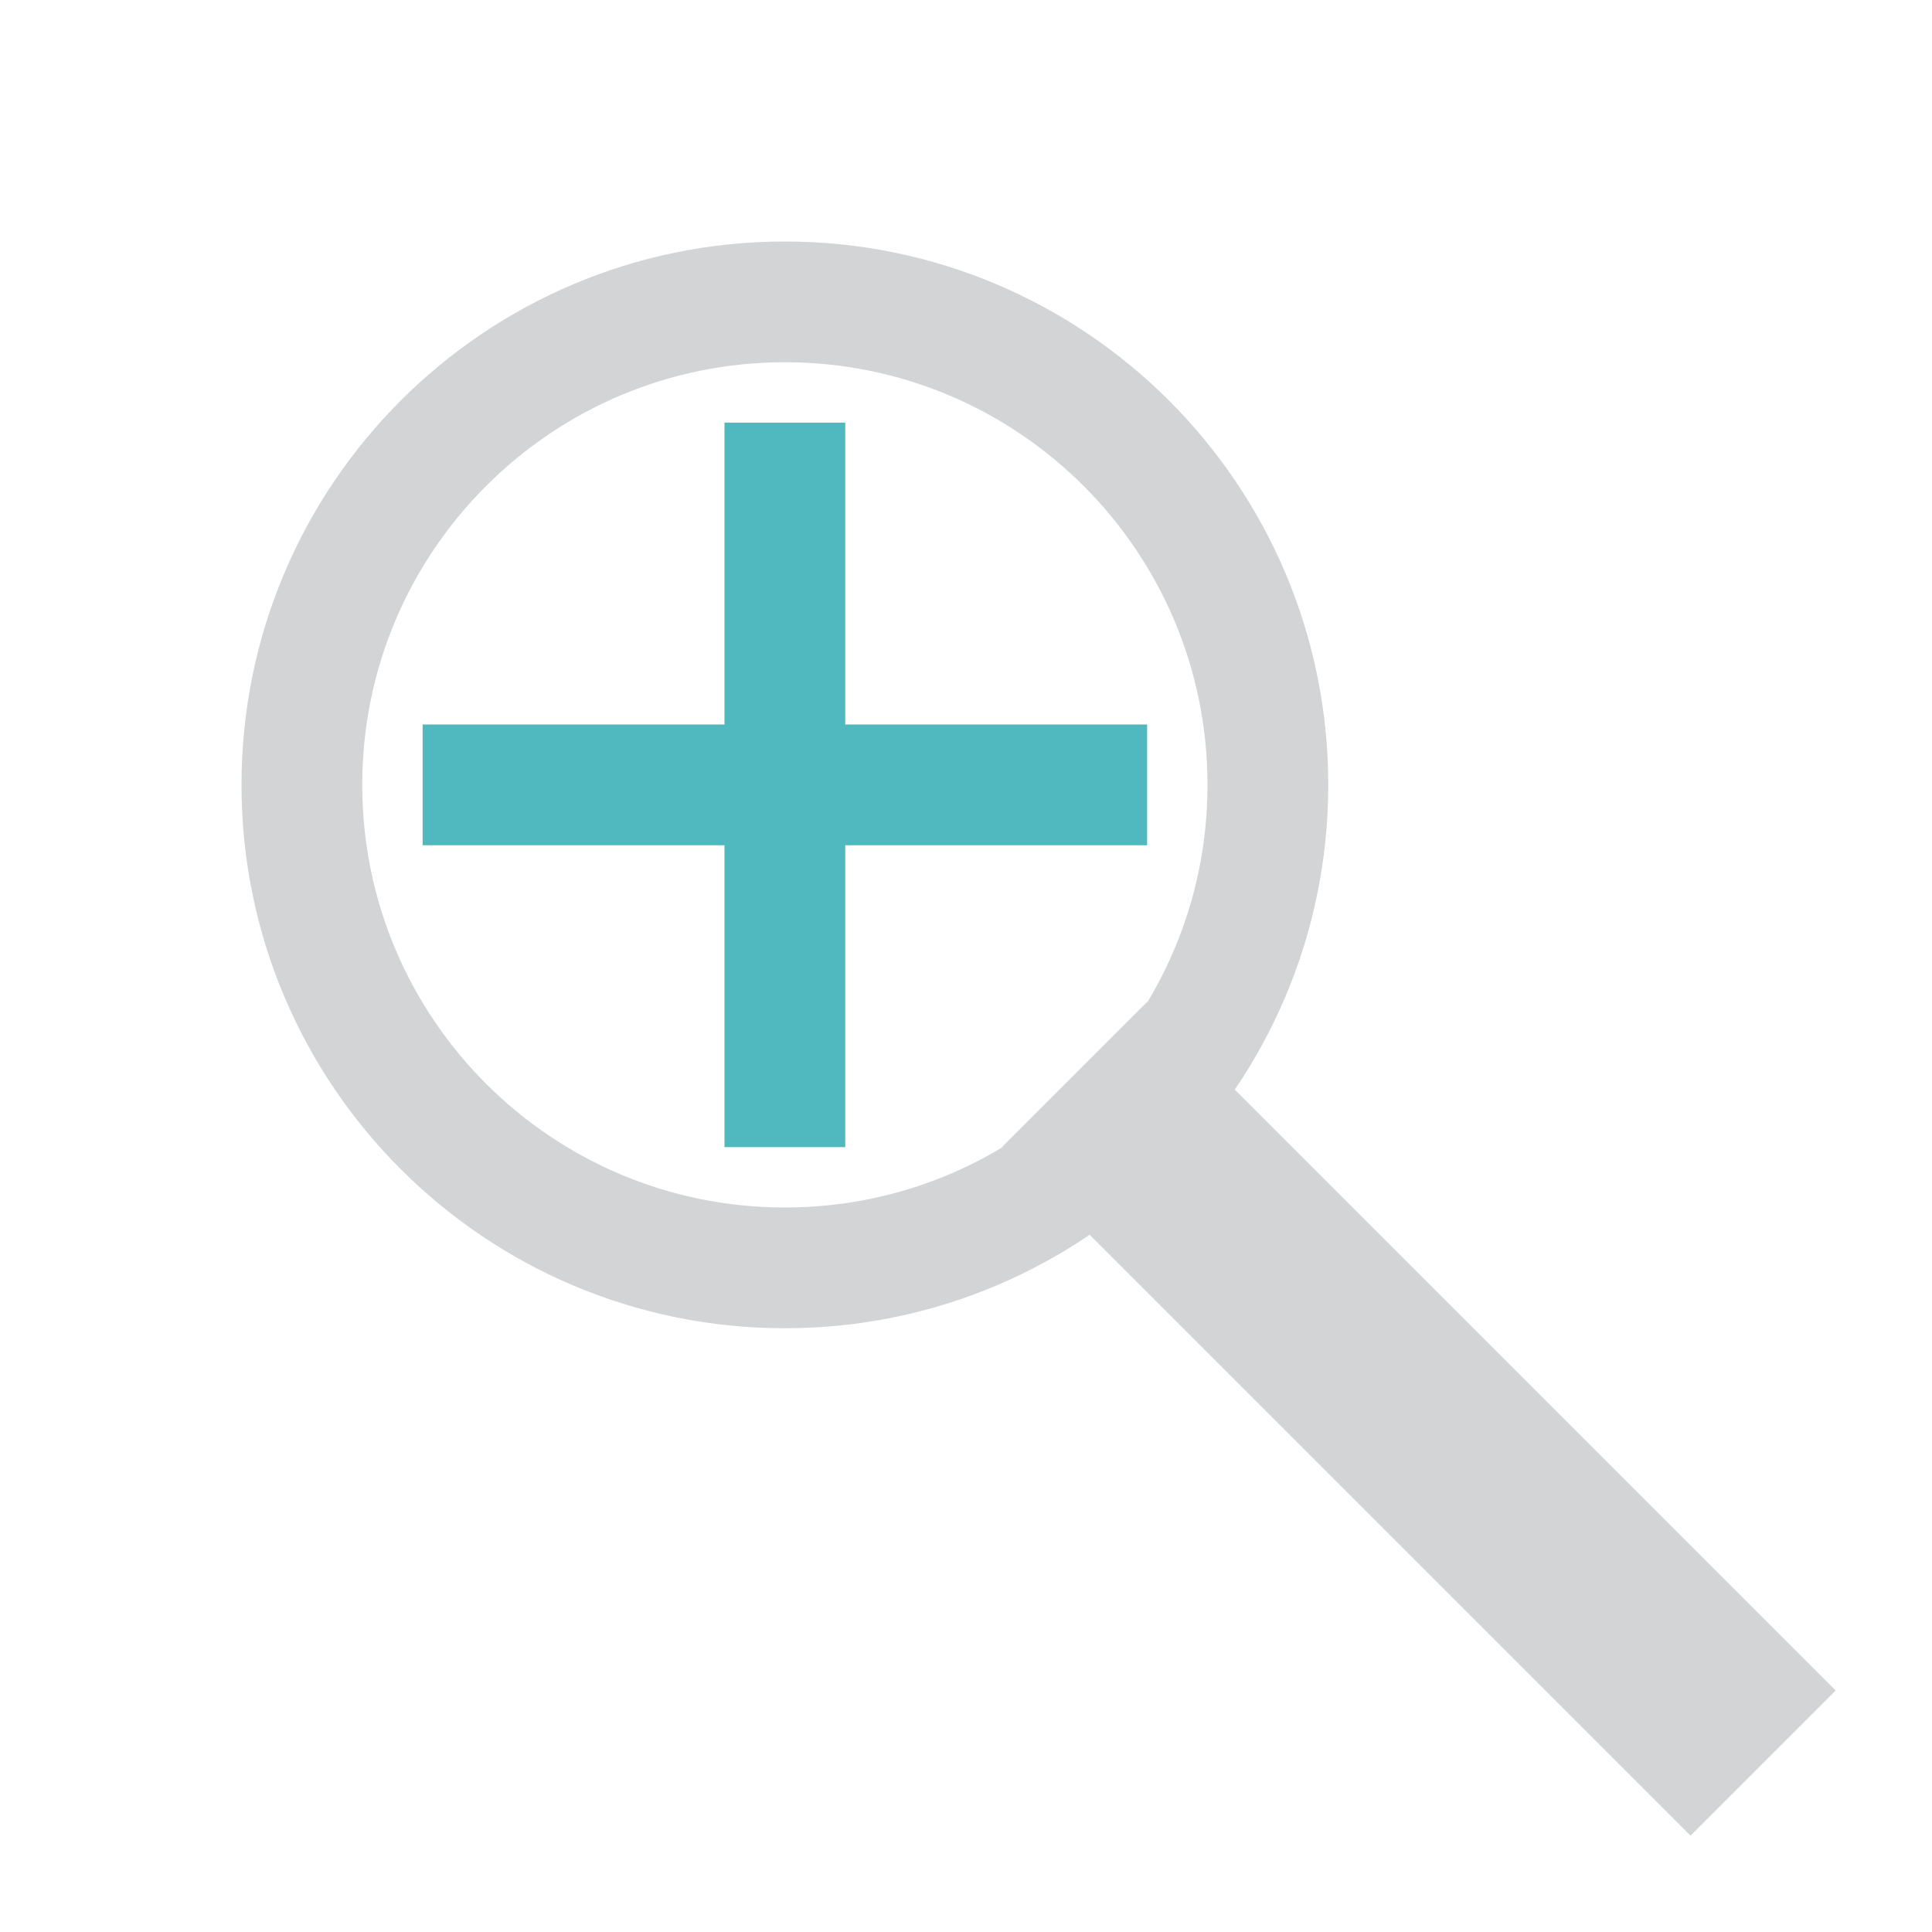
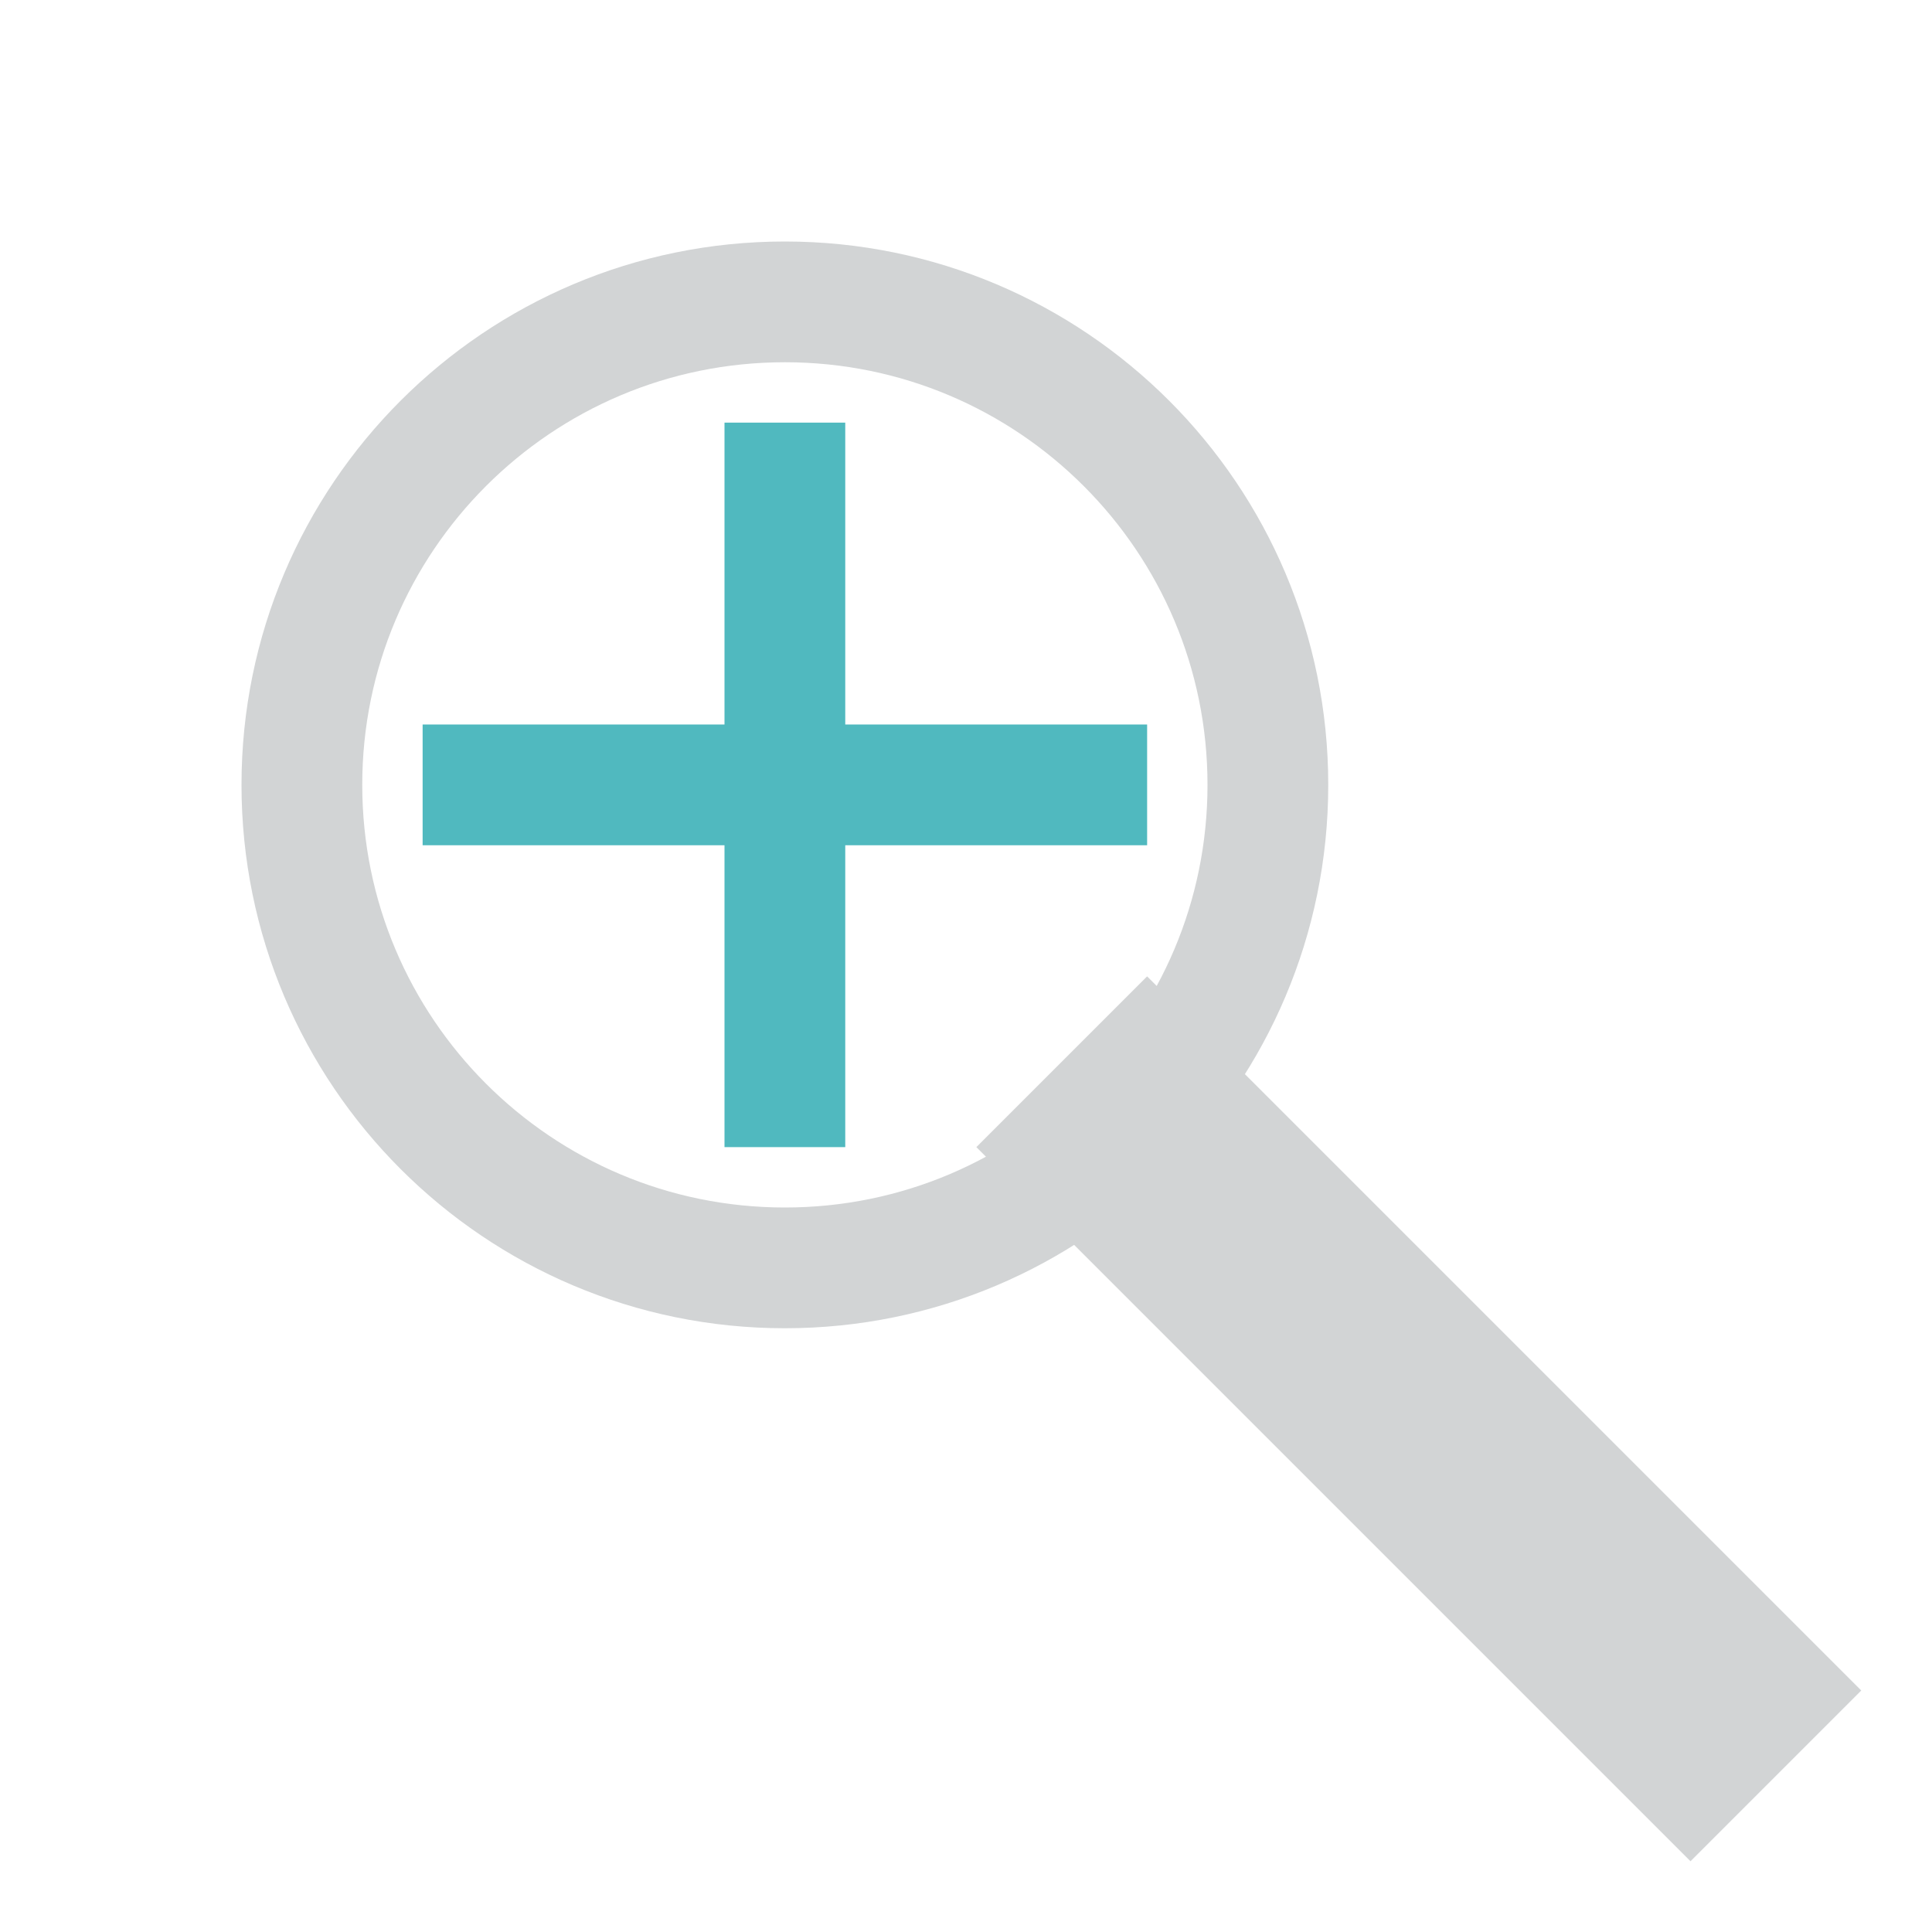
<svg xmlns="http://www.w3.org/2000/svg" width="32" height="32" viewBox="0 0 16 16">
  <g stroke-linecap="square" stroke-linejoin="miter">
    <circle cx="6.5" cy="6.5" r="4" fill="none" stroke="#d2d4d5" stroke-width="1" />
-     <path d="M9.5 9.5 14 14" fill="none" stroke="#d2d4d5" stroke-width="1.7" />
+     <path d="M9.5 9.5 14 14" fill="none" stroke="#d2d4d5" stroke-width="2" />
    <path d="M4 6.5 H9 M6.5 4 V9" fill="none" stroke="#50b9bf" stroke-width="1" />
  </g>
</svg>
